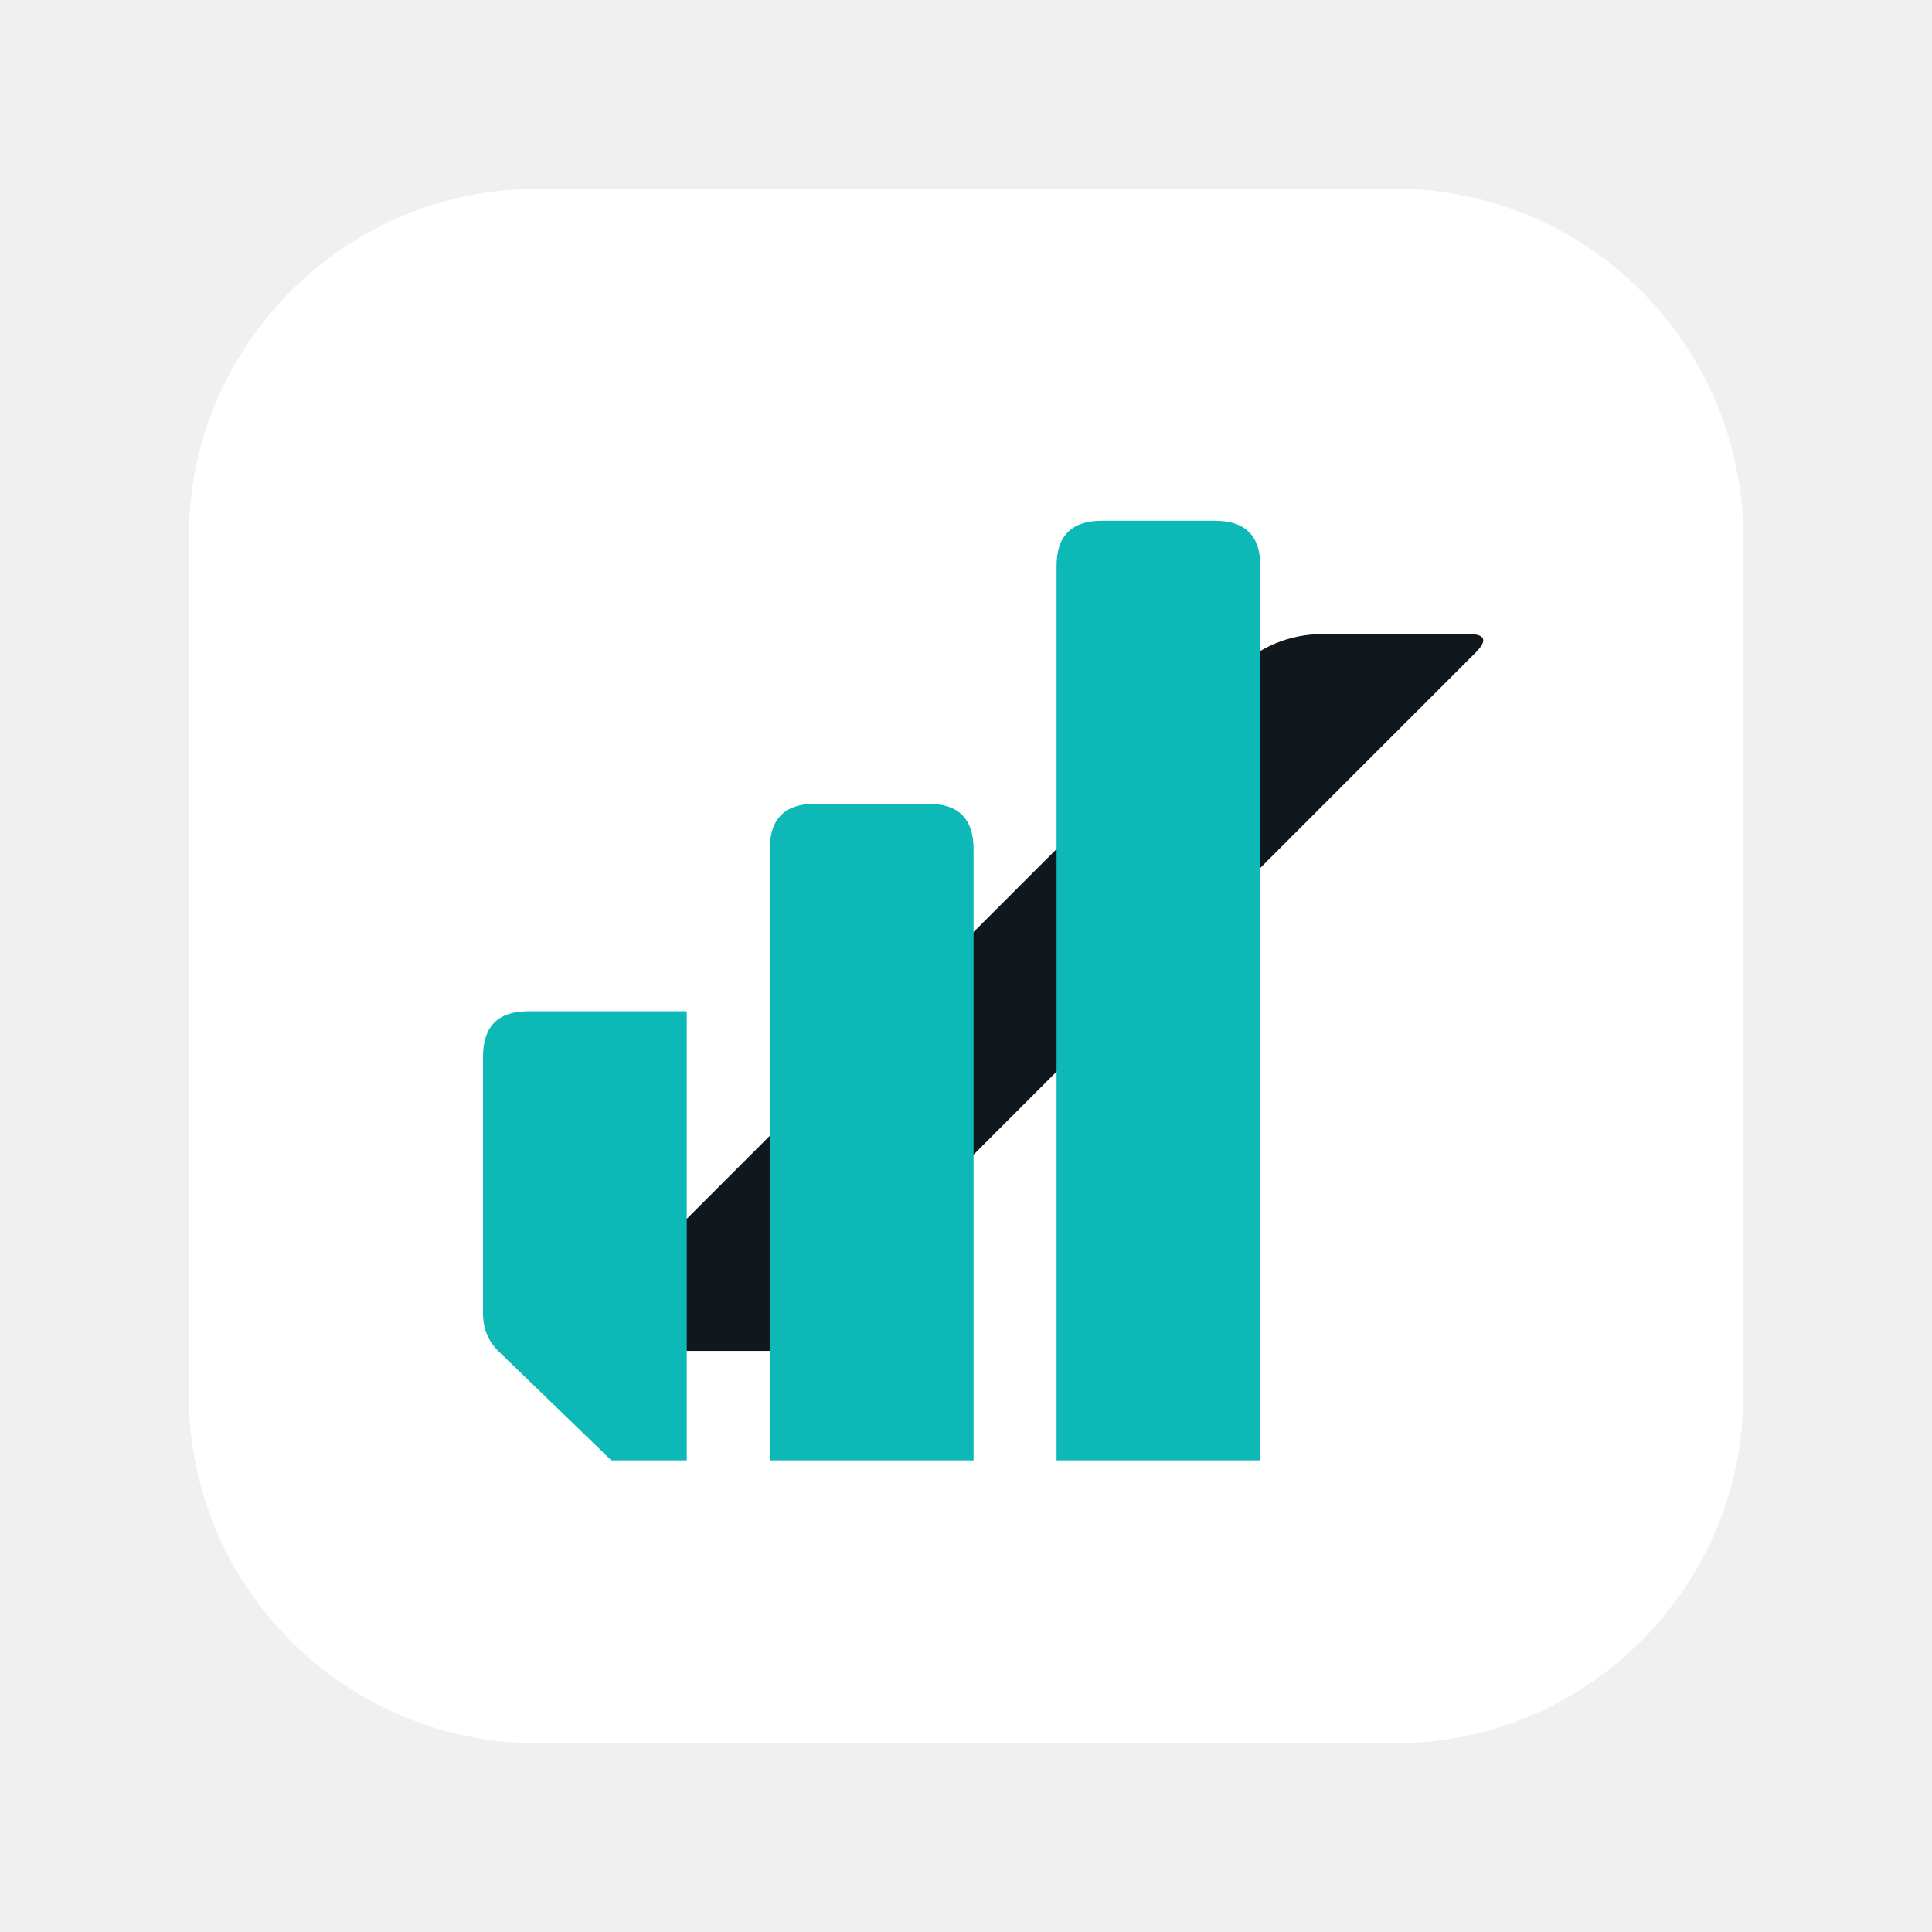
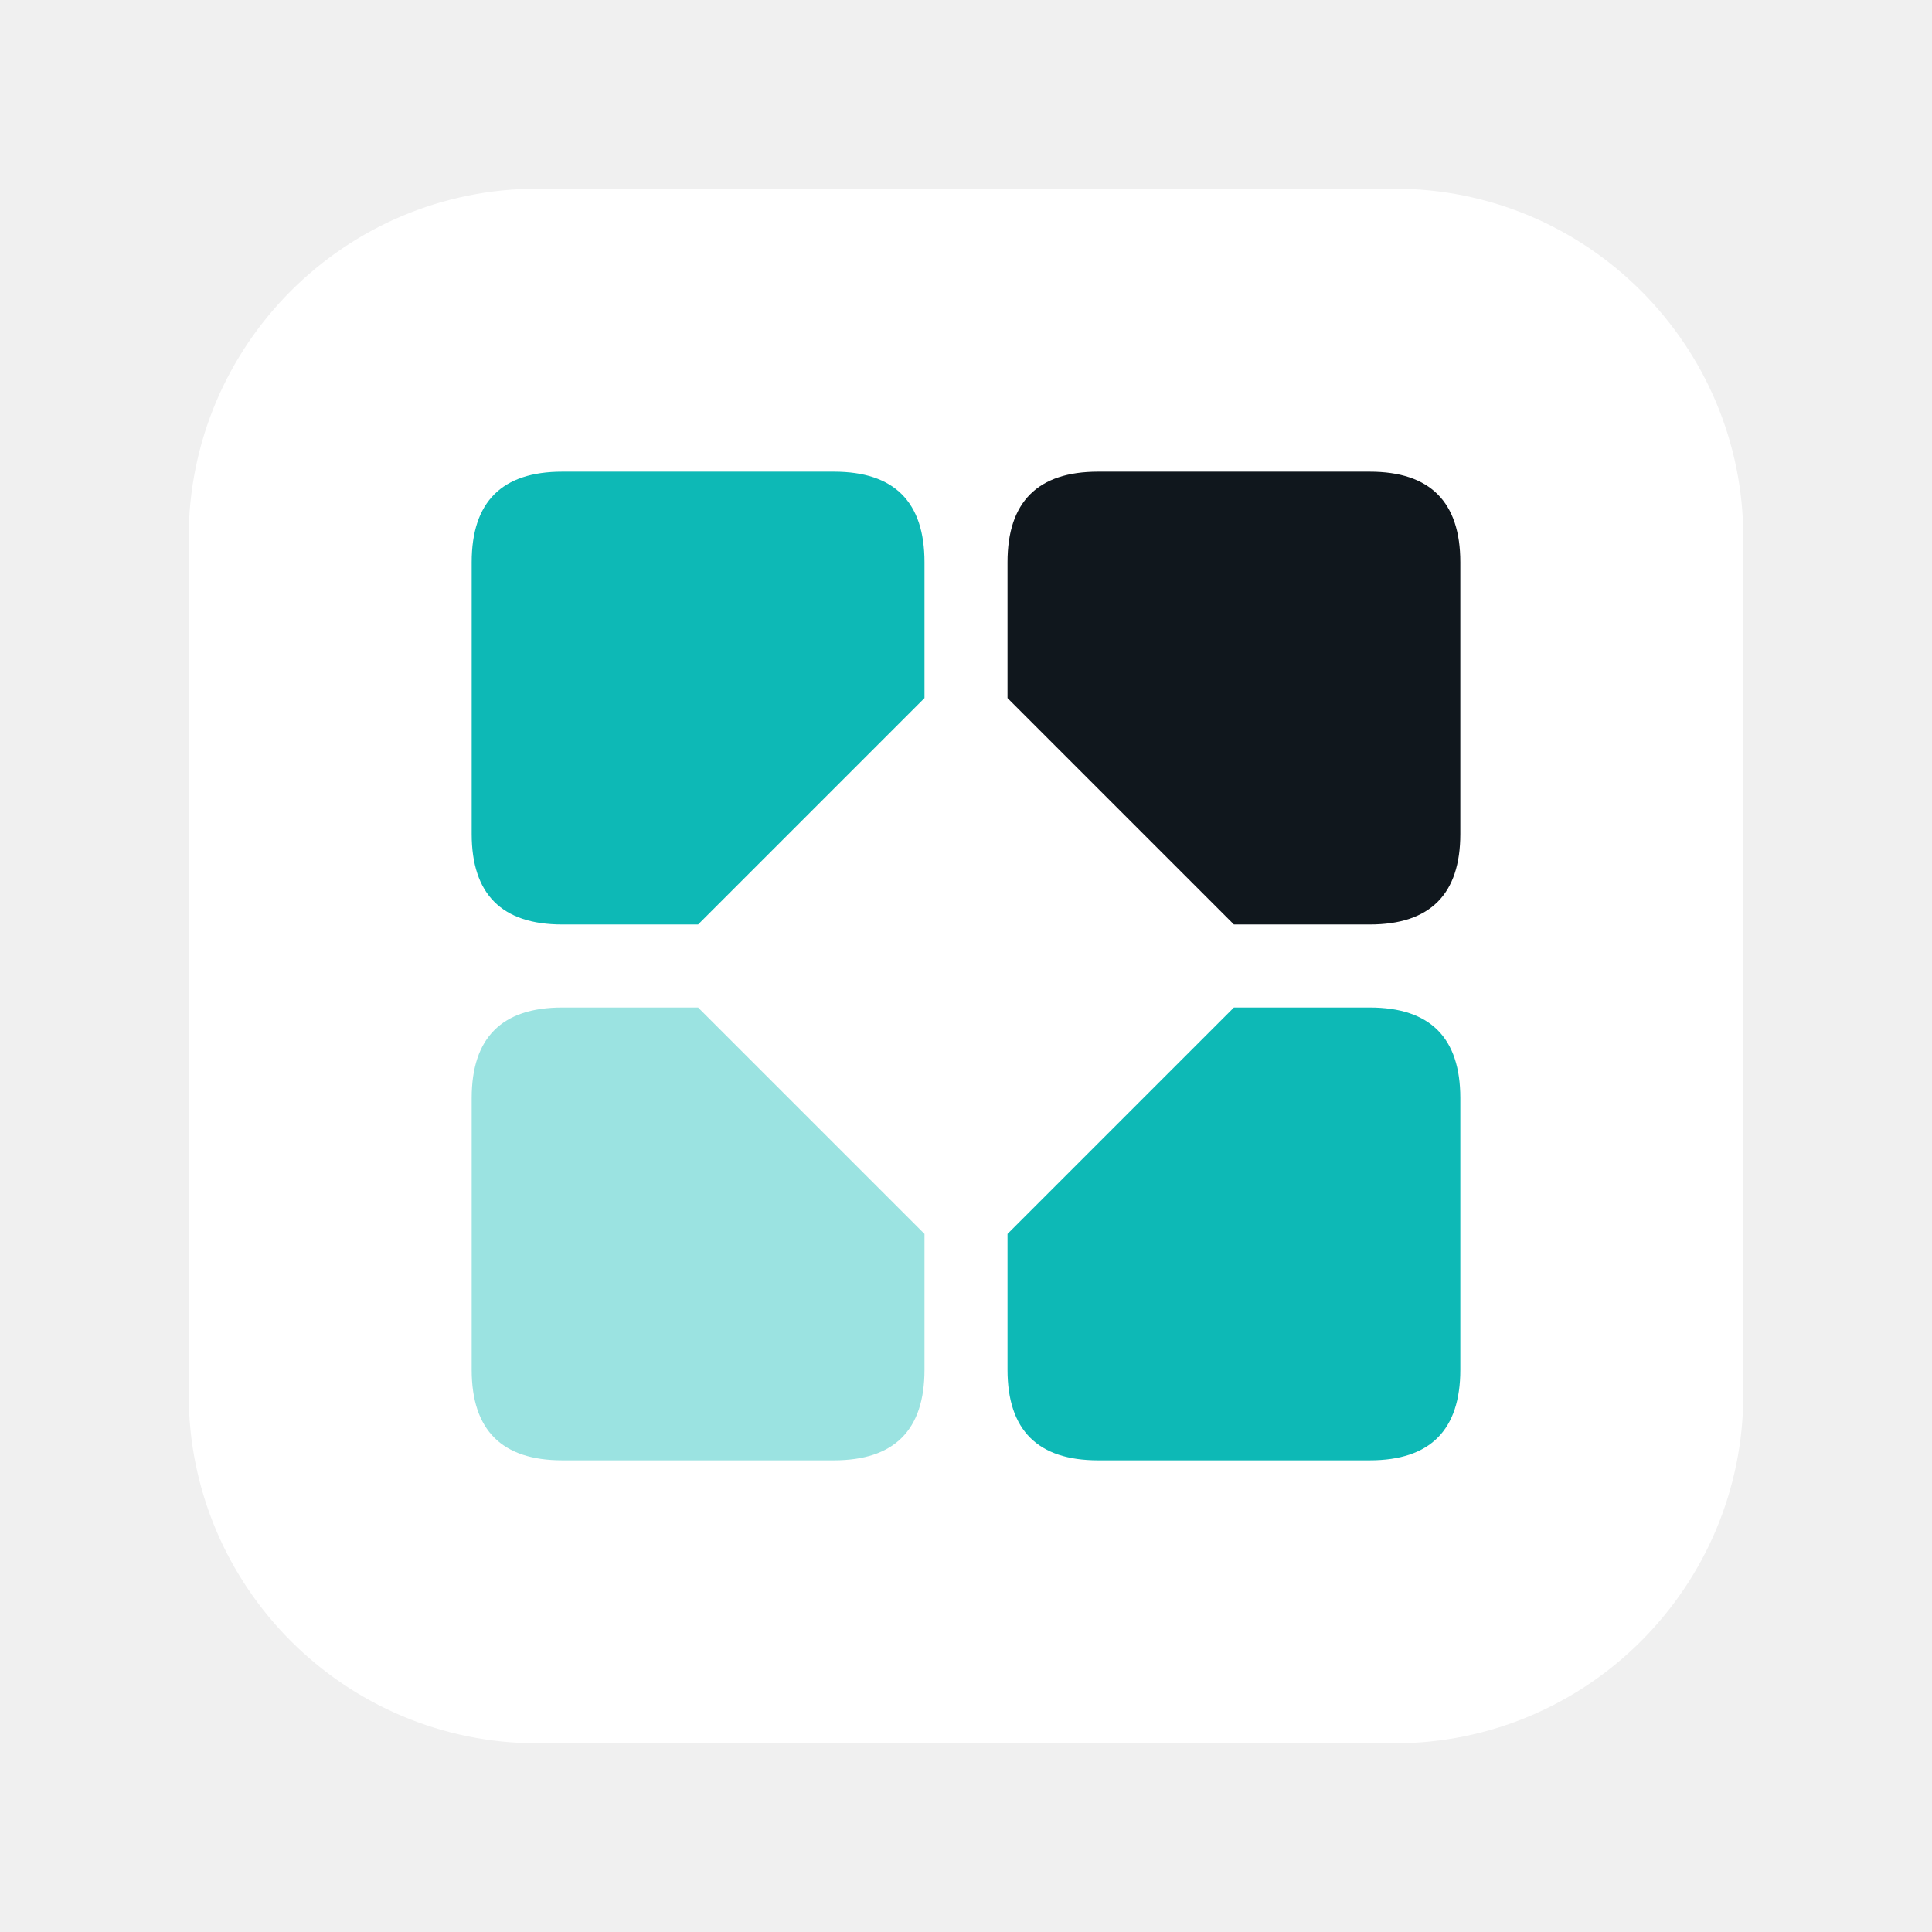
<svg xmlns="http://www.w3.org/2000/svg" width="1024" height="1024" viewBox="0 0 1024 1024">
  <rect x="100" y="100" width="824" height="824" rx="185" fill="#FFFFFF" />
-   <g transform="translate(-6 0)">
-     <path fill="#10171D" d="M300 716 L660 356 Q680 336 708 336 L784 336 Q798 336 788 346 L418 716 Z" />
-     <g fill="#0DB9B6">
-       <path d="M262 560 Q262 536 286 536 L370 536 L370 774 L330 774 L270 716 Q262 708 262 696 Z" />
-       <path d="M414 450 Q414 426 438 426 L498 426 Q522 426 522 450 L522 774 L414 774 Z" />
-       <path d="M566 300 Q566 276 590 276 L650 276 Q674 276 674 300 L674 774 L566 774 Z" />
-     </g>
-   </g>
+   <path d="M250 298 Q250 250 298 250 L442 250 Q490 250 490 298 L490 370 L370 490 L298 490 Q250 490 250 442 Z" fill="#0DB9B6" />
+   <path d="M534 298 Q534 250 582 250 L726 250 Q774 250 774 298 L774 442 Q774 490 726 490 L654 490 L534 370 Z" fill="#10171D" />
+   <path d="M250 582 Q250 534 298 534 L370 534 L490 654 L490 726 Q490 774 442 774 L298 774 Q250 774 250 726 Z" fill="#9BE3E1" />
+   <path d="M534 654 L654 534 L726 534 Q774 534 774 582 L774 726 Q774 774 726 774 L582 774 Q534 774 534 726 Z" fill="#0DB9B6" />
</svg>
